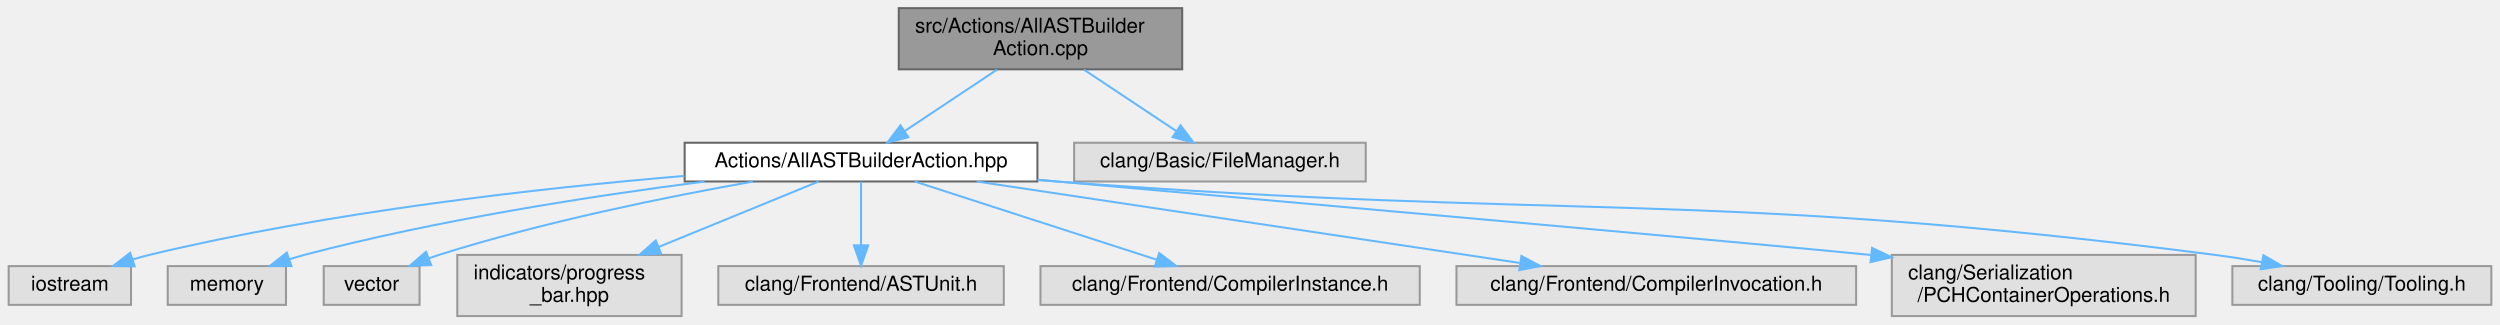
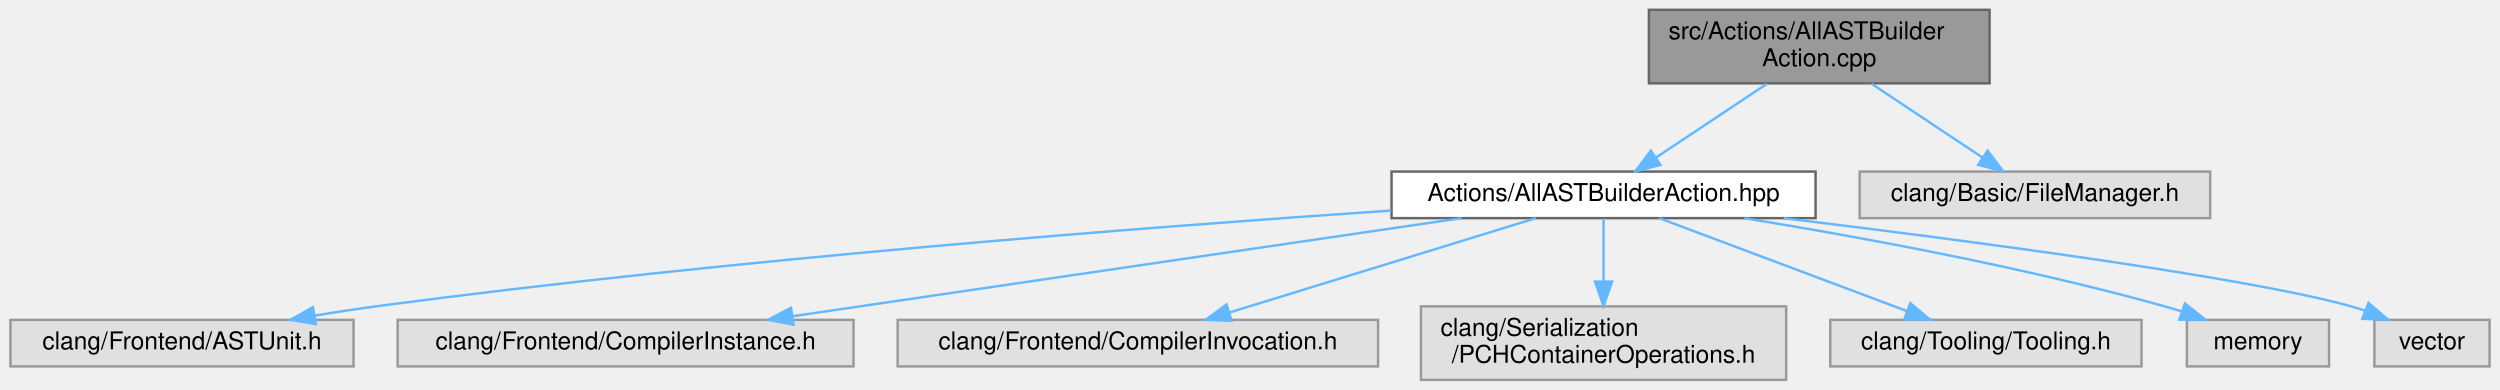
- <svg xmlns="http://www.w3.org/2000/svg" xmlns:xlink="http://www.w3.org/1999/xlink" width="1226pt" height="159pt" viewBox="0.00 0.00 1225.50 159.00">
+ <svg xmlns="http://www.w3.org/2000/svg" xmlns:xlink="http://www.w3.org/1999/xlink" width="1020pt" height="159pt" viewBox="0.00 0.00 1019.50 159.00">
  <g id="graph0" class="graph" transform="scale(1 1) rotate(0) translate(4 155)">
    <g id="Node000001" class="node">
      <g id="a_Node000001">
        <a xlink:title=" ">
-           <polygon fill="#999999" stroke="#666666" points="575.5,-151 436.5,-151 436.5,-121 575.5,-121 575.5,-151" />
-           <text text-anchor="start" x="444.5" y="-139" font-family="Helvetica,sans-Serif" font-size="10.00">src/Actions/AllASTBuilder</text>
-           <text text-anchor="middle" x="506" y="-128" font-family="Helvetica,sans-Serif" font-size="10.00">Action.cpp</text>
+           <polygon fill="#999999" stroke="#666666" points="807.5,-151 668.5,-151 668.5,-121 807.5,-121 807.5,-151" />
+           <text text-anchor="start" x="676.5" y="-139" font-family="Helvetica,sans-Serif" font-size="10.00">src/Actions/AllASTBuilder</text>
+           <text text-anchor="middle" x="738" y="-128" font-family="Helvetica,sans-Serif" font-size="10.00">Action.cpp</text>
        </a>
      </g>
    </g>
    <g id="Node000002" class="node">
      <g id="a_Node000002">
        <a xlink:href="AllASTBuilderAction_8hpp.html" target="_top" xlink:title=" ">
-           <polygon fill="white" stroke="#666666" points="504.5,-85 331.5,-85 331.5,-66 504.5,-66 504.5,-85" />
-           <text text-anchor="middle" x="418" y="-73" font-family="Helvetica,sans-Serif" font-size="10.00">Actions/AllASTBuilderAction.hpp</text>
+           <polygon fill="white" stroke="#666666" points="736.5,-85 563.5,-85 563.5,-66 736.5,-66 736.5,-85" />
+           <text text-anchor="middle" x="650" y="-73" font-family="Helvetica,sans-Serif" font-size="10.00">Actions/AllASTBuilderAction.hpp</text>
        </a>
      </g>
    </g>
    <g id="edge1_Node000001_Node000002" class="edge">
      <g id="a_edge1_Node000001_Node000002">
        <a xlink:title=" ">
-           <path fill="none" stroke="#63b8ff" d="M484.7,-120.84C470.93,-111.68 453.07,-99.82 439.3,-90.66" />
-           <polygon fill="#63b8ff" stroke="#63b8ff" points="441.19,-87.72 430.93,-85.09 437.32,-93.55 441.19,-87.72" />
+           <path fill="none" stroke="#63b8ff" d="M716.7,-120.84C702.93,-111.68 685.07,-99.82 671.3,-90.66" />
+           <polygon fill="#63b8ff" stroke="#63b8ff" points="673.19,-87.72 662.93,-85.09 669.32,-93.55 673.19,-87.72" />
        </a>
      </g>
    </g>
-     <g id="Node000012" class="node">
-       <g id="a_Node000012">
+     <g id="Node000010" class="node">
+       <g id="a_Node000010">
        <a xlink:title=" ">
-           <polygon fill="#e0e0e0" stroke="#999999" points="665.5,-85 522.5,-85 522.5,-66 665.5,-66 665.5,-85" />
-           <text text-anchor="middle" x="594" y="-73" font-family="Helvetica,sans-Serif" font-size="10.00">clang/Basic/FileManager.h</text>
+           <polygon fill="#e0e0e0" stroke="#999999" points="897.5,-85 754.5,-85 754.5,-66 897.5,-66 897.5,-85" />
+           <text text-anchor="middle" x="826" y="-73" font-family="Helvetica,sans-Serif" font-size="10.00">clang/Basic/FileManager.h</text>
        </a>
      </g>
    </g>
-     <g id="edge11_Node000001_Node000012" class="edge">
-       <g id="a_edge11_Node000001_Node000012">
+     <g id="edge9_Node000001_Node000010" class="edge">
+       <g id="a_edge9_Node000001_Node000010">
        <a xlink:title=" ">
-           <path fill="none" stroke="#63b8ff" d="M527.3,-120.84C541.07,-111.68 558.93,-99.82 572.7,-90.66" />
-           <polygon fill="#63b8ff" stroke="#63b8ff" points="574.68,-93.55 581.07,-85.09 570.81,-87.72 574.68,-93.55" />
+           <path fill="none" stroke="#63b8ff" d="M759.3,-120.84C773.07,-111.68 790.93,-99.82 804.7,-90.66" />
+           <polygon fill="#63b8ff" stroke="#63b8ff" points="806.68,-93.55 813.07,-85.09 802.81,-87.72 806.68,-93.55" />
        </a>
      </g>
    </g>
    <g id="Node000003" class="node">
      <g id="a_Node000003">
        <a xlink:title=" ">
-           <polygon fill="#e0e0e0" stroke="#999999" points="60,-24.5 0,-24.5 0,-5.5 60,-5.5 60,-24.5" />
-           <text text-anchor="middle" x="30" y="-12.5" font-family="Helvetica,sans-Serif" font-size="10.00">iostream</text>
+           <polygon fill="#e0e0e0" stroke="#999999" points="140,-24.5 0,-24.5 0,-5.5 140,-5.5 140,-24.5" />
+           <text text-anchor="middle" x="70" y="-12.5" font-family="Helvetica,sans-Serif" font-size="10.00">clang/Frontend/ASTUnit.h</text>
        </a>
      </g>
    </g>
    <g id="edge2_Node000002_Node000003" class="edge">
      <g id="a_edge2_Node000002_Node000003">
        <a xlink:title=" ">
-           <path fill="none" stroke="#63b8ff" d="M331.36,-68.73C260.16,-62.73 157.05,-51.15 69,-30 66.34,-29.36 63.6,-28.6 60.88,-27.77" />
-           <polygon fill="#63b8ff" stroke="#63b8ff" points="61.79,-24.39 51.2,-24.56 59.59,-31.03 61.79,-24.39" />
+           <path fill="none" stroke="#63b8ff" d="M563.31,-69.09C463.22,-62.32 293.78,-49.22 149,-30 140.95,-28.93 132.47,-27.62 124.17,-26.24" />
+           <polygon fill="#63b8ff" stroke="#63b8ff" points="124.63,-22.77 114.18,-24.53 123.45,-29.67 124.63,-22.77" />
        </a>
      </g>
    </g>
    <g id="Node000004" class="node">
      <g id="a_Node000004">
        <a xlink:title=" ">
-           <polygon fill="#e0e0e0" stroke="#999999" points="136,-24.5 78,-24.5 78,-5.5 136,-5.5 136,-24.5" />
-           <text text-anchor="middle" x="107" y="-12.5" font-family="Helvetica,sans-Serif" font-size="10.00">memory</text>
+           <polygon fill="#e0e0e0" stroke="#999999" points="344,-24.5 158,-24.5 158,-5.5 344,-5.5 344,-24.5" />
+           <text text-anchor="middle" x="251" y="-12.5" font-family="Helvetica,sans-Serif" font-size="10.00">clang/Frontend/CompilerInstance.h</text>
        </a>
      </g>
    </g>
    <g id="edge3_Node000002_Node000004" class="edge">
      <g id="a_edge3_Node000002_Node000004">
        <a xlink:title=" ">
-           <path fill="none" stroke="#63b8ff" d="M341.28,-65.98C286.11,-58.9 210.25,-47.17 145,-30 142.56,-29.36 140.06,-28.62 137.56,-27.83" />
-           <polygon fill="#63b8ff" stroke="#63b8ff" points="138.67,-24.51 128.07,-24.58 136.4,-31.13 138.67,-24.51" />
+           <path fill="none" stroke="#63b8ff" d="M591.98,-65.99C519.58,-55.38 395.97,-37.26 319.14,-25.99" />
+           <polygon fill="#63b8ff" stroke="#63b8ff" points="319.49,-22.5 309.09,-24.52 318.47,-29.43 319.49,-22.5" />
        </a>
      </g>
    </g>
    <g id="Node000005" class="node">
      <g id="a_Node000005">
        <a xlink:title=" ">
-           <polygon fill="#e0e0e0" stroke="#999999" points="201.5,-24.5 154.5,-24.5 154.5,-5.5 201.5,-5.5 201.5,-24.5" />
-           <text text-anchor="middle" x="178" y="-12.5" font-family="Helvetica,sans-Serif" font-size="10.00">vector</text>
+           <polygon fill="#e0e0e0" stroke="#999999" points="558,-24.5 362,-24.5 362,-5.5 558,-5.5 558,-24.5" />
+           <text text-anchor="middle" x="460" y="-12.5" font-family="Helvetica,sans-Serif" font-size="10.00">clang/Frontend/CompilerInvocation.h</text>
        </a>
      </g>
    </g>
    <g id="edge4_Node000002_Node000005" class="edge">
      <g id="a_edge4_Node000002_Node000005">
        <a xlink:title=" ">
-           <path fill="none" stroke="#63b8ff" d="M364.96,-65.96C322.71,-58.47 262.34,-46.25 211,-30 209.37,-29.48 207.71,-28.92 206.04,-28.32" />
-           <polygon fill="#63b8ff" stroke="#63b8ff" points="207.2,-25.01 196.62,-24.62 204.65,-31.53 207.2,-25.01" />
+           <path fill="none" stroke="#63b8ff" d="M622.37,-65.99C589.45,-55.86 534.27,-38.87 497.51,-27.55" />
+           <polygon fill="#63b8ff" stroke="#63b8ff" points="498.25,-24.11 487.66,-24.52 496.19,-30.8 498.25,-24.11" />
        </a>
      </g>
    </g>
    <g id="Node000006" class="node">
      <g id="a_Node000006">
        <a xlink:title=" ">
-           <polygon fill="#e0e0e0" stroke="#999999" points="330,-30 220,-30 220,0 330,0 330,-30" />
-           <text text-anchor="start" x="228" y="-18" font-family="Helvetica,sans-Serif" font-size="10.00">indicators/progress</text>
-           <text text-anchor="middle" x="275" y="-7" font-family="Helvetica,sans-Serif" font-size="10.00">_bar.hpp</text>
+           <polygon fill="#e0e0e0" stroke="#999999" points="724.5,-30 575.5,-30 575.5,0 724.5,0 724.5,-30" />
+           <text text-anchor="start" x="583.5" y="-18" font-family="Helvetica,sans-Serif" font-size="10.00">clang/Serialization</text>
+           <text text-anchor="middle" x="650" y="-7" font-family="Helvetica,sans-Serif" font-size="10.00">/PCHContainerOperations.h</text>
        </a>
      </g>
    </g>
    <g id="edge5_Node000002_Node000006" class="edge">
      <g id="a_edge5_Node000002_Node000006">
        <a xlink:title=" ">
-           <path fill="none" stroke="#63b8ff" d="M397.21,-65.99C376.72,-57.61 344.78,-44.55 318.69,-33.87" />
-           <polygon fill="#63b8ff" stroke="#63b8ff" points="319.96,-30.61 309.38,-30.06 317.31,-37.09 319.96,-30.61" />
+           <path fill="none" stroke="#63b8ff" d="M650,-65.87C650,-59.11 650,-49.35 650,-40.26" />
+           <polygon fill="#63b8ff" stroke="#63b8ff" points="653.5,-40.11 650,-30.11 646.5,-40.11 653.5,-40.11" />
        </a>
      </g>
    </g>
    <g id="Node000007" class="node">
      <g id="a_Node000007">
        <a xlink:title=" ">
-           <polygon fill="#e0e0e0" stroke="#999999" points="488,-24.5 348,-24.5 348,-5.5 488,-5.5 488,-24.5" />
-           <text text-anchor="middle" x="418" y="-12.5" font-family="Helvetica,sans-Serif" font-size="10.00">clang/Frontend/ASTUnit.h</text>
+           <polygon fill="#e0e0e0" stroke="#999999" points="869.5,-24.5 742.5,-24.5 742.5,-5.5 869.5,-5.5 869.5,-24.5" />
+           <text text-anchor="middle" x="806" y="-12.5" font-family="Helvetica,sans-Serif" font-size="10.00">clang/Tooling/Tooling.h</text>
        </a>
      </g>
    </g>
    <g id="edge6_Node000002_Node000007" class="edge">
      <g id="a_edge6_Node000002_Node000007">
        <a xlink:title=" ">
-           <path fill="none" stroke="#63b8ff" d="M418,-65.87C418,-57.75 418,-45.31 418,-34.89" />
-           <polygon fill="#63b8ff" stroke="#63b8ff" points="421.5,-34.67 418,-24.67 414.5,-34.67 421.5,-34.67" />
+           <path fill="none" stroke="#63b8ff" d="M672.68,-65.99C699.26,-56.03 743.48,-39.45 773.64,-28.13" />
+           <polygon fill="#63b8ff" stroke="#63b8ff" points="775.15,-31.31 783.29,-24.52 772.7,-24.75 775.15,-31.31" />
        </a>
      </g>
    </g>
    <g id="Node000008" class="node">
      <g id="a_Node000008">
        <a xlink:title=" ">
-           <polygon fill="#e0e0e0" stroke="#999999" points="692,-24.5 506,-24.5 506,-5.5 692,-5.5 692,-24.5" />
-           <text text-anchor="middle" x="599" y="-12.5" font-family="Helvetica,sans-Serif" font-size="10.00">clang/Frontend/CompilerInstance.h</text>
+           <polygon fill="#e0e0e0" stroke="#999999" points="946,-24.5 888,-24.5 888,-5.5 946,-5.5 946,-24.5" />
+           <text text-anchor="middle" x="917" y="-12.5" font-family="Helvetica,sans-Serif" font-size="10.00">memory</text>
        </a>
      </g>
    </g>
    <g id="edge7_Node000002_Node000008" class="edge">
      <g id="a_edge7_Node000002_Node000008">
        <a xlink:title=" ">
-           <path fill="none" stroke="#63b8ff" d="M444.32,-65.99C475.55,-55.9 527.8,-39.01 562.82,-27.69" />
-           <polygon fill="#63b8ff" stroke="#63b8ff" points="564.21,-30.92 572.65,-24.52 562.06,-24.26 564.21,-30.92" />
+           <path fill="none" stroke="#63b8ff" d="M707.53,-65.96C754.21,-58.4 821.47,-46.08 879,-30 881.29,-29.36 883.63,-28.65 885.97,-27.89" />
+           <polygon fill="#63b8ff" stroke="#63b8ff" points="887.18,-31.18 895.49,-24.61 884.9,-24.56 887.18,-31.18" />
        </a>
      </g>
    </g>
    <g id="Node000009" class="node">
      <g id="a_Node000009">
        <a xlink:title=" ">
-           <polygon fill="#e0e0e0" stroke="#999999" points="906,-24.5 710,-24.5 710,-5.5 906,-5.5 906,-24.5" />
-           <text text-anchor="middle" x="808" y="-12.5" font-family="Helvetica,sans-Serif" font-size="10.00">clang/Frontend/CompilerInvocation.h</text>
+           <polygon fill="#e0e0e0" stroke="#999999" points="1011.5,-24.5 964.5,-24.5 964.5,-5.5 1011.5,-5.5 1011.5,-24.5" />
+           <text text-anchor="middle" x="988" y="-12.5" font-family="Helvetica,sans-Serif" font-size="10.00">vector</text>
        </a>
      </g>
    </g>
    <g id="edge8_Node000002_Node000009" class="edge">
      <g id="a_edge8_Node000002_Node000009">
        <a xlink:title=" ">
-           <path fill="none" stroke="#63b8ff" d="M474.71,-65.99C545.33,-55.4 665.8,-37.33 740.93,-26.06" />
-           <polygon fill="#63b8ff" stroke="#63b8ff" points="741.85,-29.46 751.22,-24.52 740.81,-22.54 741.85,-29.46" />
-         </a>
-       </g>
-     </g>
-     <g id="Node000010" class="node">
-       <g id="a_Node000010">
-         <a xlink:title=" ">
-           <polygon fill="#e0e0e0" stroke="#999999" points="1072.5,-30 923.5,-30 923.5,0 1072.5,0 1072.5,-30" />
-           <text text-anchor="start" x="931.5" y="-18" font-family="Helvetica,sans-Serif" font-size="10.00">clang/Serialization</text>
-           <text text-anchor="middle" x="998" y="-7" font-family="Helvetica,sans-Serif" font-size="10.00">/PCHContainerOperations.h</text>
-         </a>
-       </g>
-     </g>
-     <g id="edge9_Node000002_Node000010" class="edge">
-       <g id="a_edge9_Node000002_Node000010">
-         <a xlink:title=" ">
-           <path fill="none" stroke="#63b8ff" d="M504.67,-66.83C632.11,-55.53 860.09,-35.28 913.16,-29.97" />
-           <polygon fill="#63b8ff" stroke="#63b8ff" points="913.82,-33.42 923.38,-28.87 913.07,-26.46 913.82,-33.42" />
-         </a>
-       </g>
-     </g>
-     <g id="Node000011" class="node">
-       <g id="a_Node000011">
-         <a xlink:title=" ">
-           <polygon fill="#e0e0e0" stroke="#999999" points="1217.5,-24.5 1090.5,-24.5 1090.5,-5.5 1217.5,-5.5 1217.5,-24.5" />
-           <text text-anchor="middle" x="1154" y="-12.5" font-family="Helvetica,sans-Serif" font-size="10.00">clang/Tooling/Tooling.h</text>
-         </a>
-       </g>
-     </g>
-     <g id="edge10_Node000002_Node000011" class="edge">
-       <g id="a_edge10_Node000002_Node000011">
-         <a xlink:title=" ">
-           <path fill="none" stroke="#63b8ff" d="M504.6,-66.73C507.77,-66.48 510.91,-66.23 514,-66 766.22,-46.84 831.11,-62.21 1082,-30 1089.46,-29.04 1097.32,-27.78 1104.99,-26.41" />
-           <polygon fill="#63b8ff" stroke="#63b8ff" points="1105.73,-29.83 1114.91,-24.55 1104.44,-22.95 1105.73,-29.83" />
+           <path fill="none" stroke="#63b8ff" d="M723.49,-65.97C799.46,-56.77 912.75,-41.83 955,-30 956.89,-29.47 958.81,-28.86 960.73,-28.2" />
+           <polygon fill="#63b8ff" stroke="#63b8ff" points="962.08,-31.43 970.14,-24.56 959.56,-24.9 962.08,-31.43" />
        </a>
      </g>
    </g>
  </g>
</svg>
